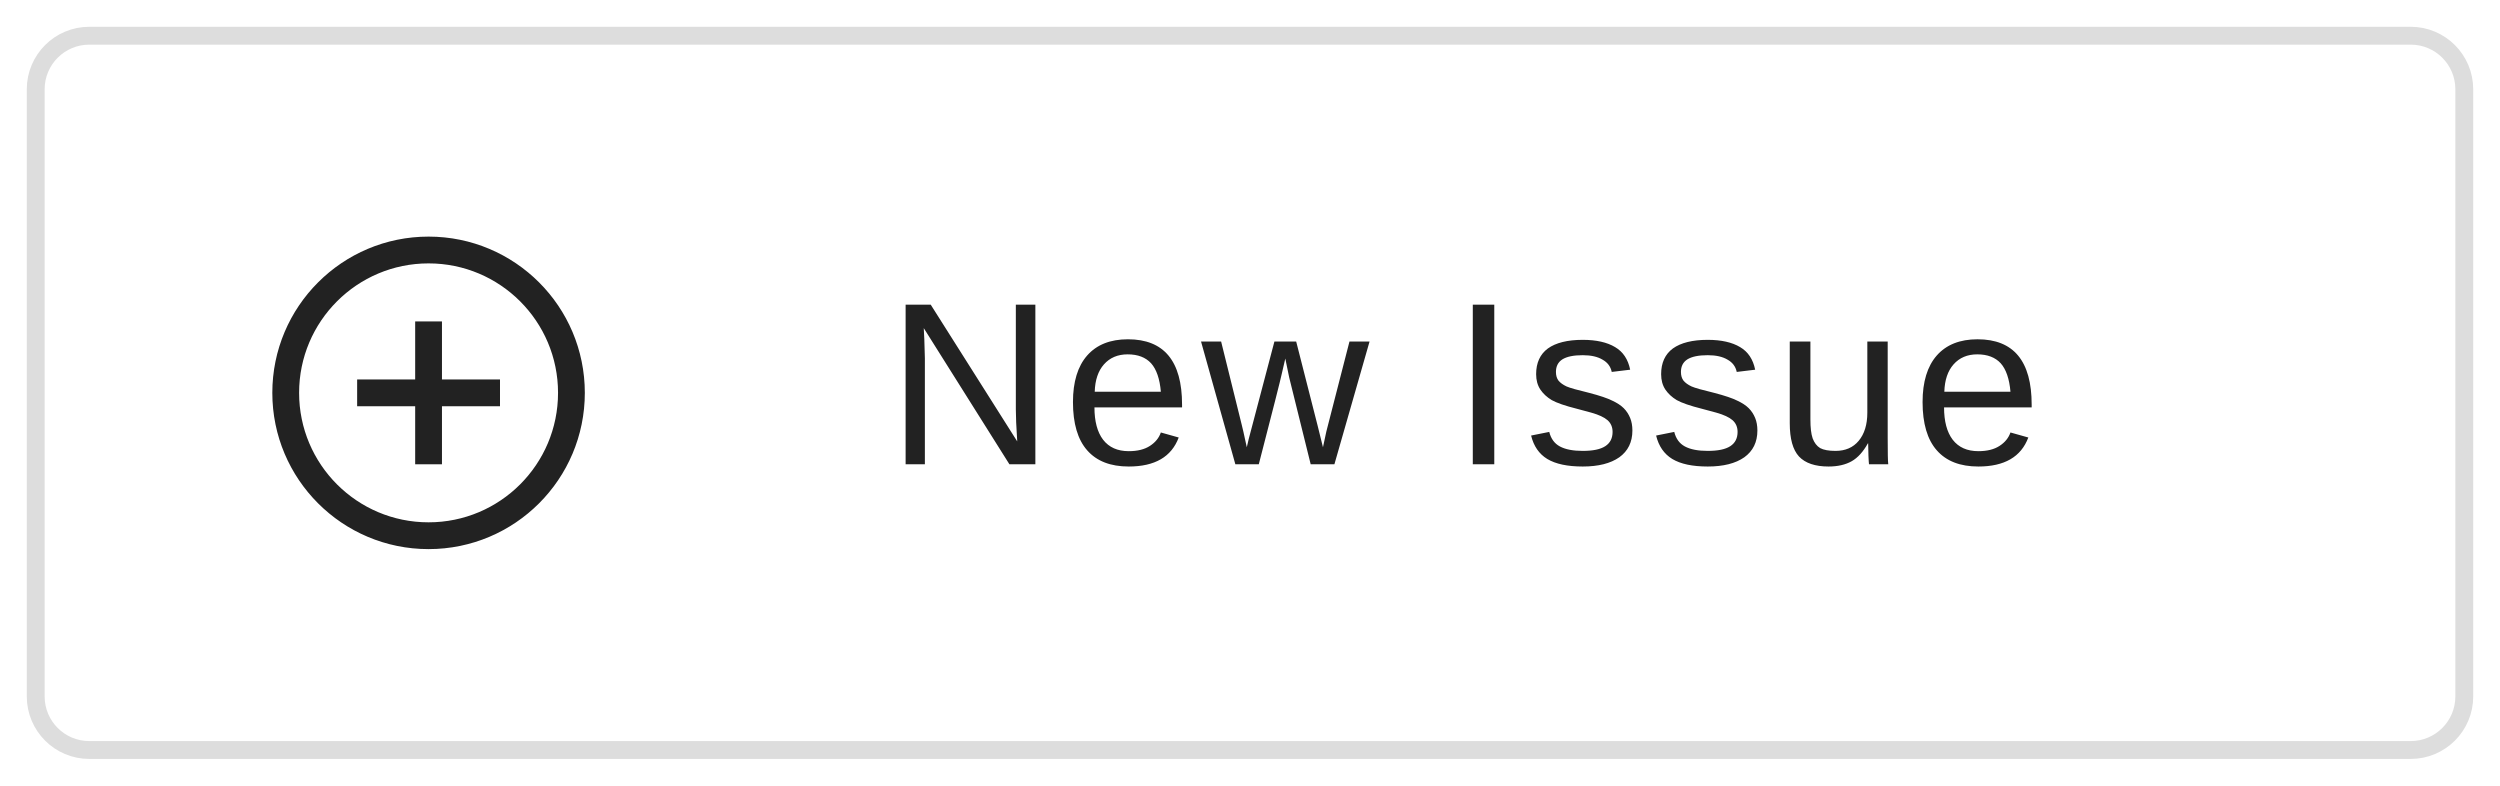
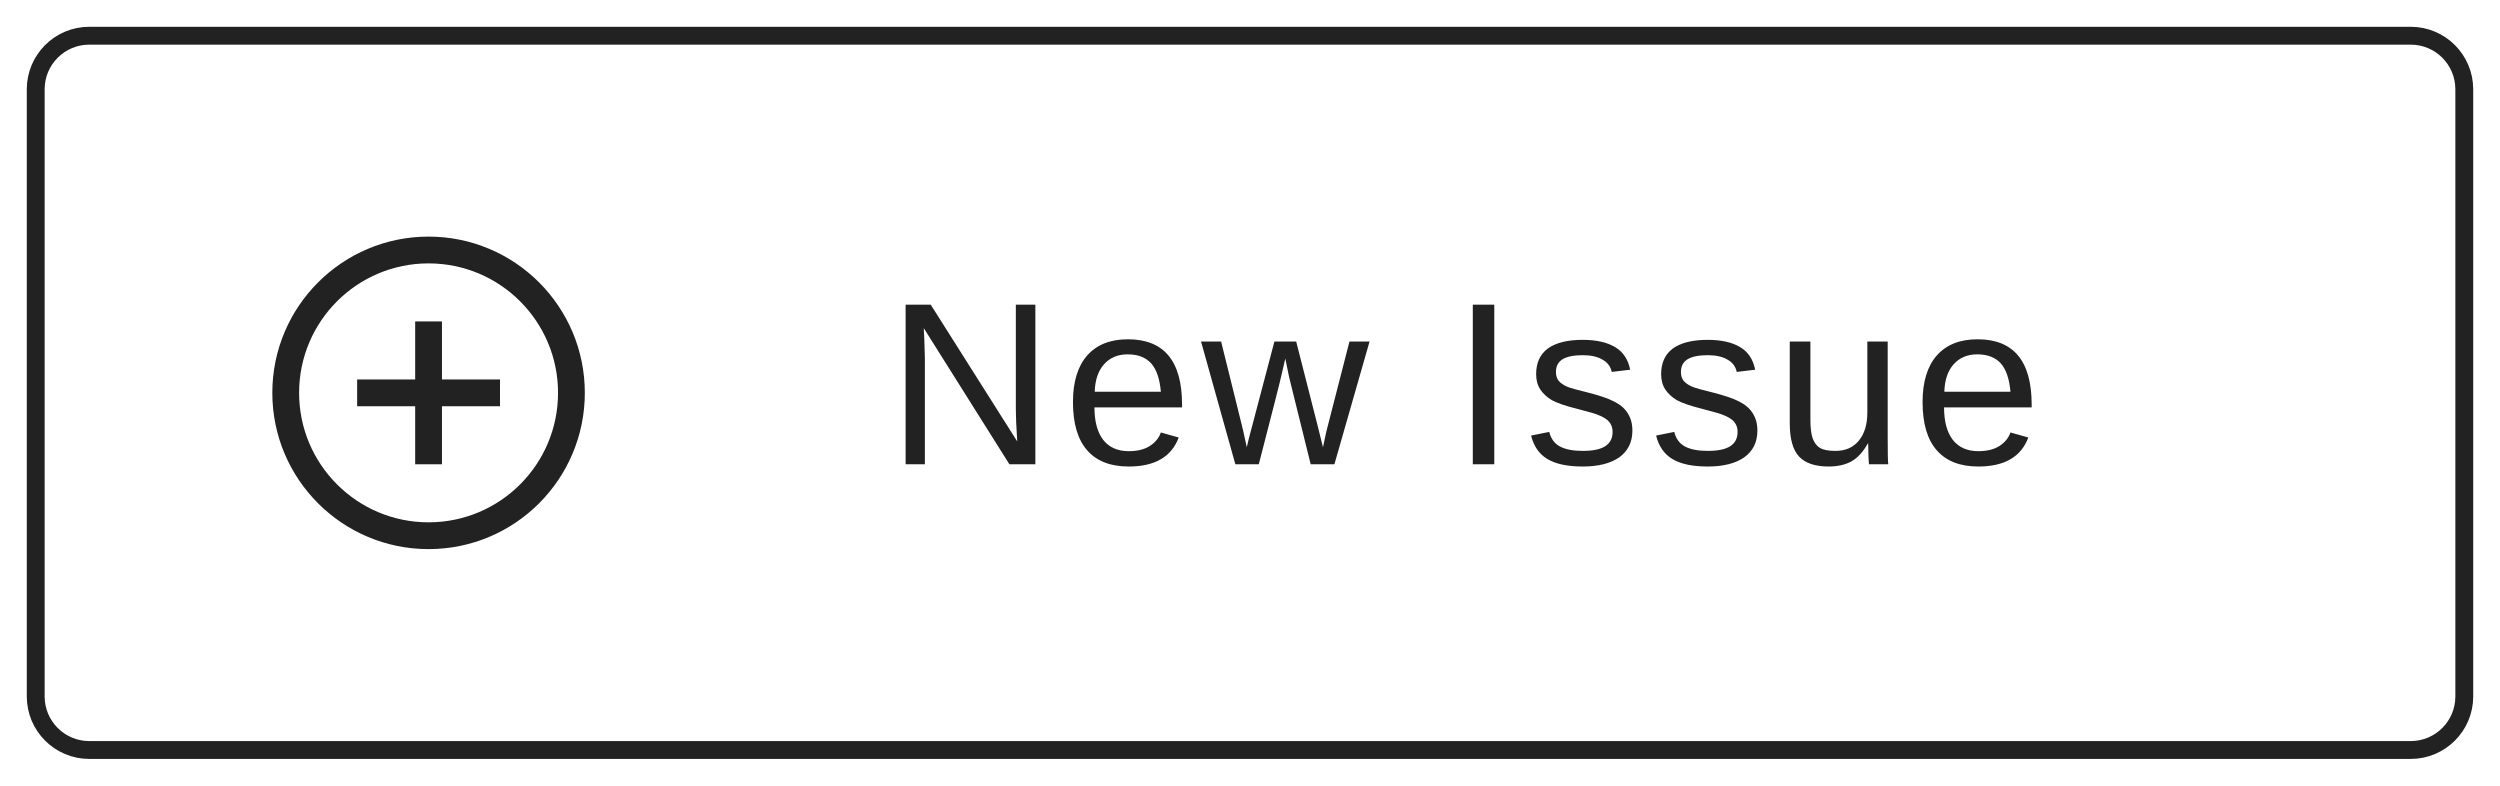
<svg xmlns="http://www.w3.org/2000/svg" viewBox="0 0 140 44">
-   <rect x="2" y="2" width="136" height="40" fill="none" stroke="#ddd" stroke-width="1" rx="3" />
+   <rect x="2" y="2" width="136" height="40" fill="none" stroke="#222" stroke-width="1" rx="3" />
  <g transform="translate(24, 22)">
    <circle cx="0" cy="0" r="8" fill="none" stroke="#222" stroke-width="1.5" />
    <line x1="-4" y1="0" x2="4" y2="0" stroke="#222" stroke-width="1.5" />
    <line x1="0" y1="-4" x2="0" y2="4" stroke="#222" stroke-width="1.5" />
  </g>
  <text x="82" y="26" font-family="Helvetica Neue, Arial, sans-serif" font-size="13" fill="#222" font-weight="400" letter-spacing="0.5" text-anchor="middle">New Issue</text>
-   <line y1="42" y2="42" stroke="#222" stroke-width="1.5">
-     <animate attributeName="x1" values="2;2;138;138" keyTimes="0;0.125;0.25;1" dur="6s" repeatCount="indefinite" calcMode="spline" keySplines="0 0 1 1; 0 0 0.58 1; 0 0 1 1" />
-     <animate attributeName="x2" values="2;138;138;138" keyTimes="0;0.125;0.25;1" dur="6s" repeatCount="indefinite" calcMode="spline" keySplines="0.42 0 1 1; 0 0 1 1; 0 0 1 1" />
-   </line>
-   <line x1="138" x2="138" stroke="#222" stroke-width="1.5">
-     <animate attributeName="y1" values="42;42;2;2;2" keyTimes="0;0.25;0.375;0.5;1" dur="6s" repeatCount="indefinite" calcMode="spline" keySplines="0 0 1 1; 0.42 0 1 1; 0 0 1 1; 0 0 1 1" />
-     <animate attributeName="y2" values="42;42;42;2;2" keyTimes="0;0.25;0.375;0.5;1" dur="6s" repeatCount="indefinite" calcMode="spline" keySplines="0 0 1 1; 0 0 1 1; 0 0 0.58 1; 0 0 1 1" />
-   </line>
-   <line y1="2" y2="2" stroke="#222" stroke-width="1.5">
-     <animate attributeName="x1" values="138;138;2;2;2" keyTimes="0;0.5;0.625;0.75;1" dur="6s" repeatCount="indefinite" calcMode="spline" keySplines="0 0 1 1; 0.42 0 1 1; 0 0 1 1; 0 0 1 1" />
-     <animate attributeName="x2" values="138;138;138;2;2" keyTimes="0;0.5;0.625;0.75;1" dur="6s" repeatCount="indefinite" calcMode="spline" keySplines="0 0 1 1; 0 0 1 1; 0 0 0.58 1; 0 0 1 1" />
-   </line>
-   <line x1="2" x2="2" stroke="#222" stroke-width="1.5">
-     <animate attributeName="y1" values="42;2;2;42" keyTimes="0;0.75;0.875;1" dur="6s" repeatCount="indefinite" calcMode="spline" keySplines="0 0 1 1; 0 0 1 1; 0 0 0.58 1" />
-     <animate attributeName="y2" values="42;2;42;42" keyTimes="0;0.75;0.875;1" dur="6s" repeatCount="indefinite" calcMode="spline" keySplines="0 0 1 1; 0.42 0 1 1; 0 0 1 1" />
-   </line>
</svg>
